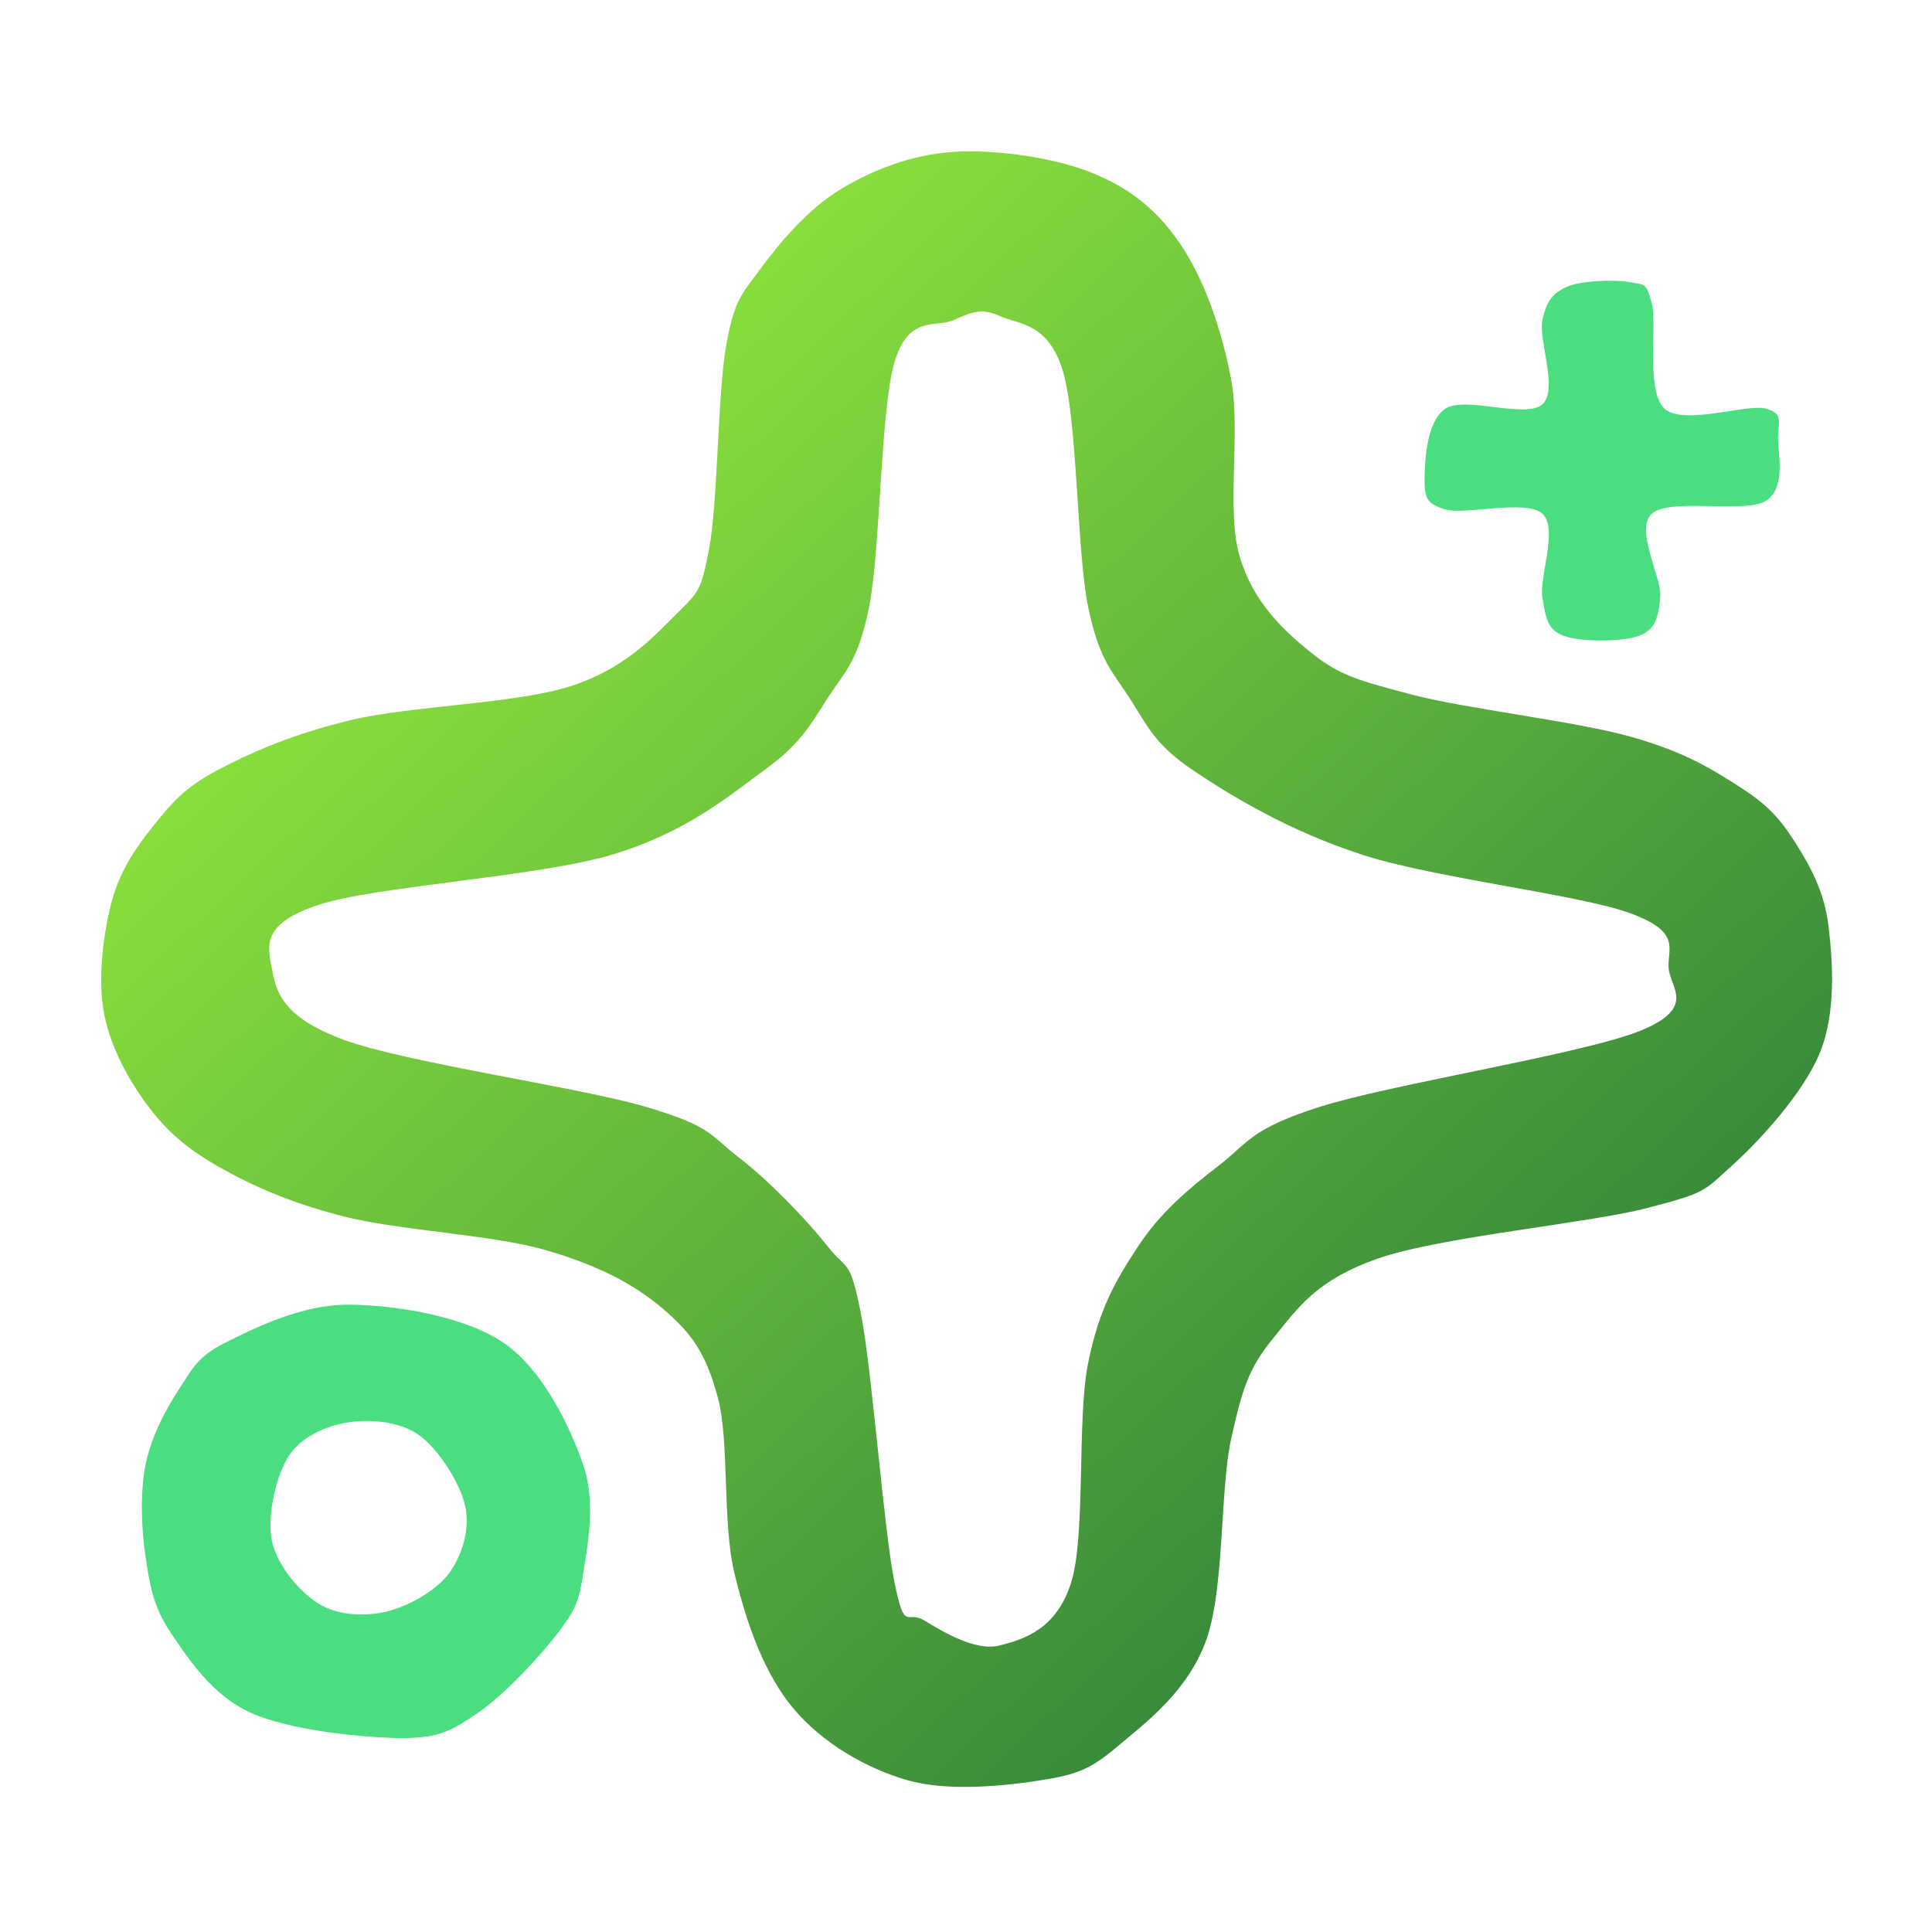
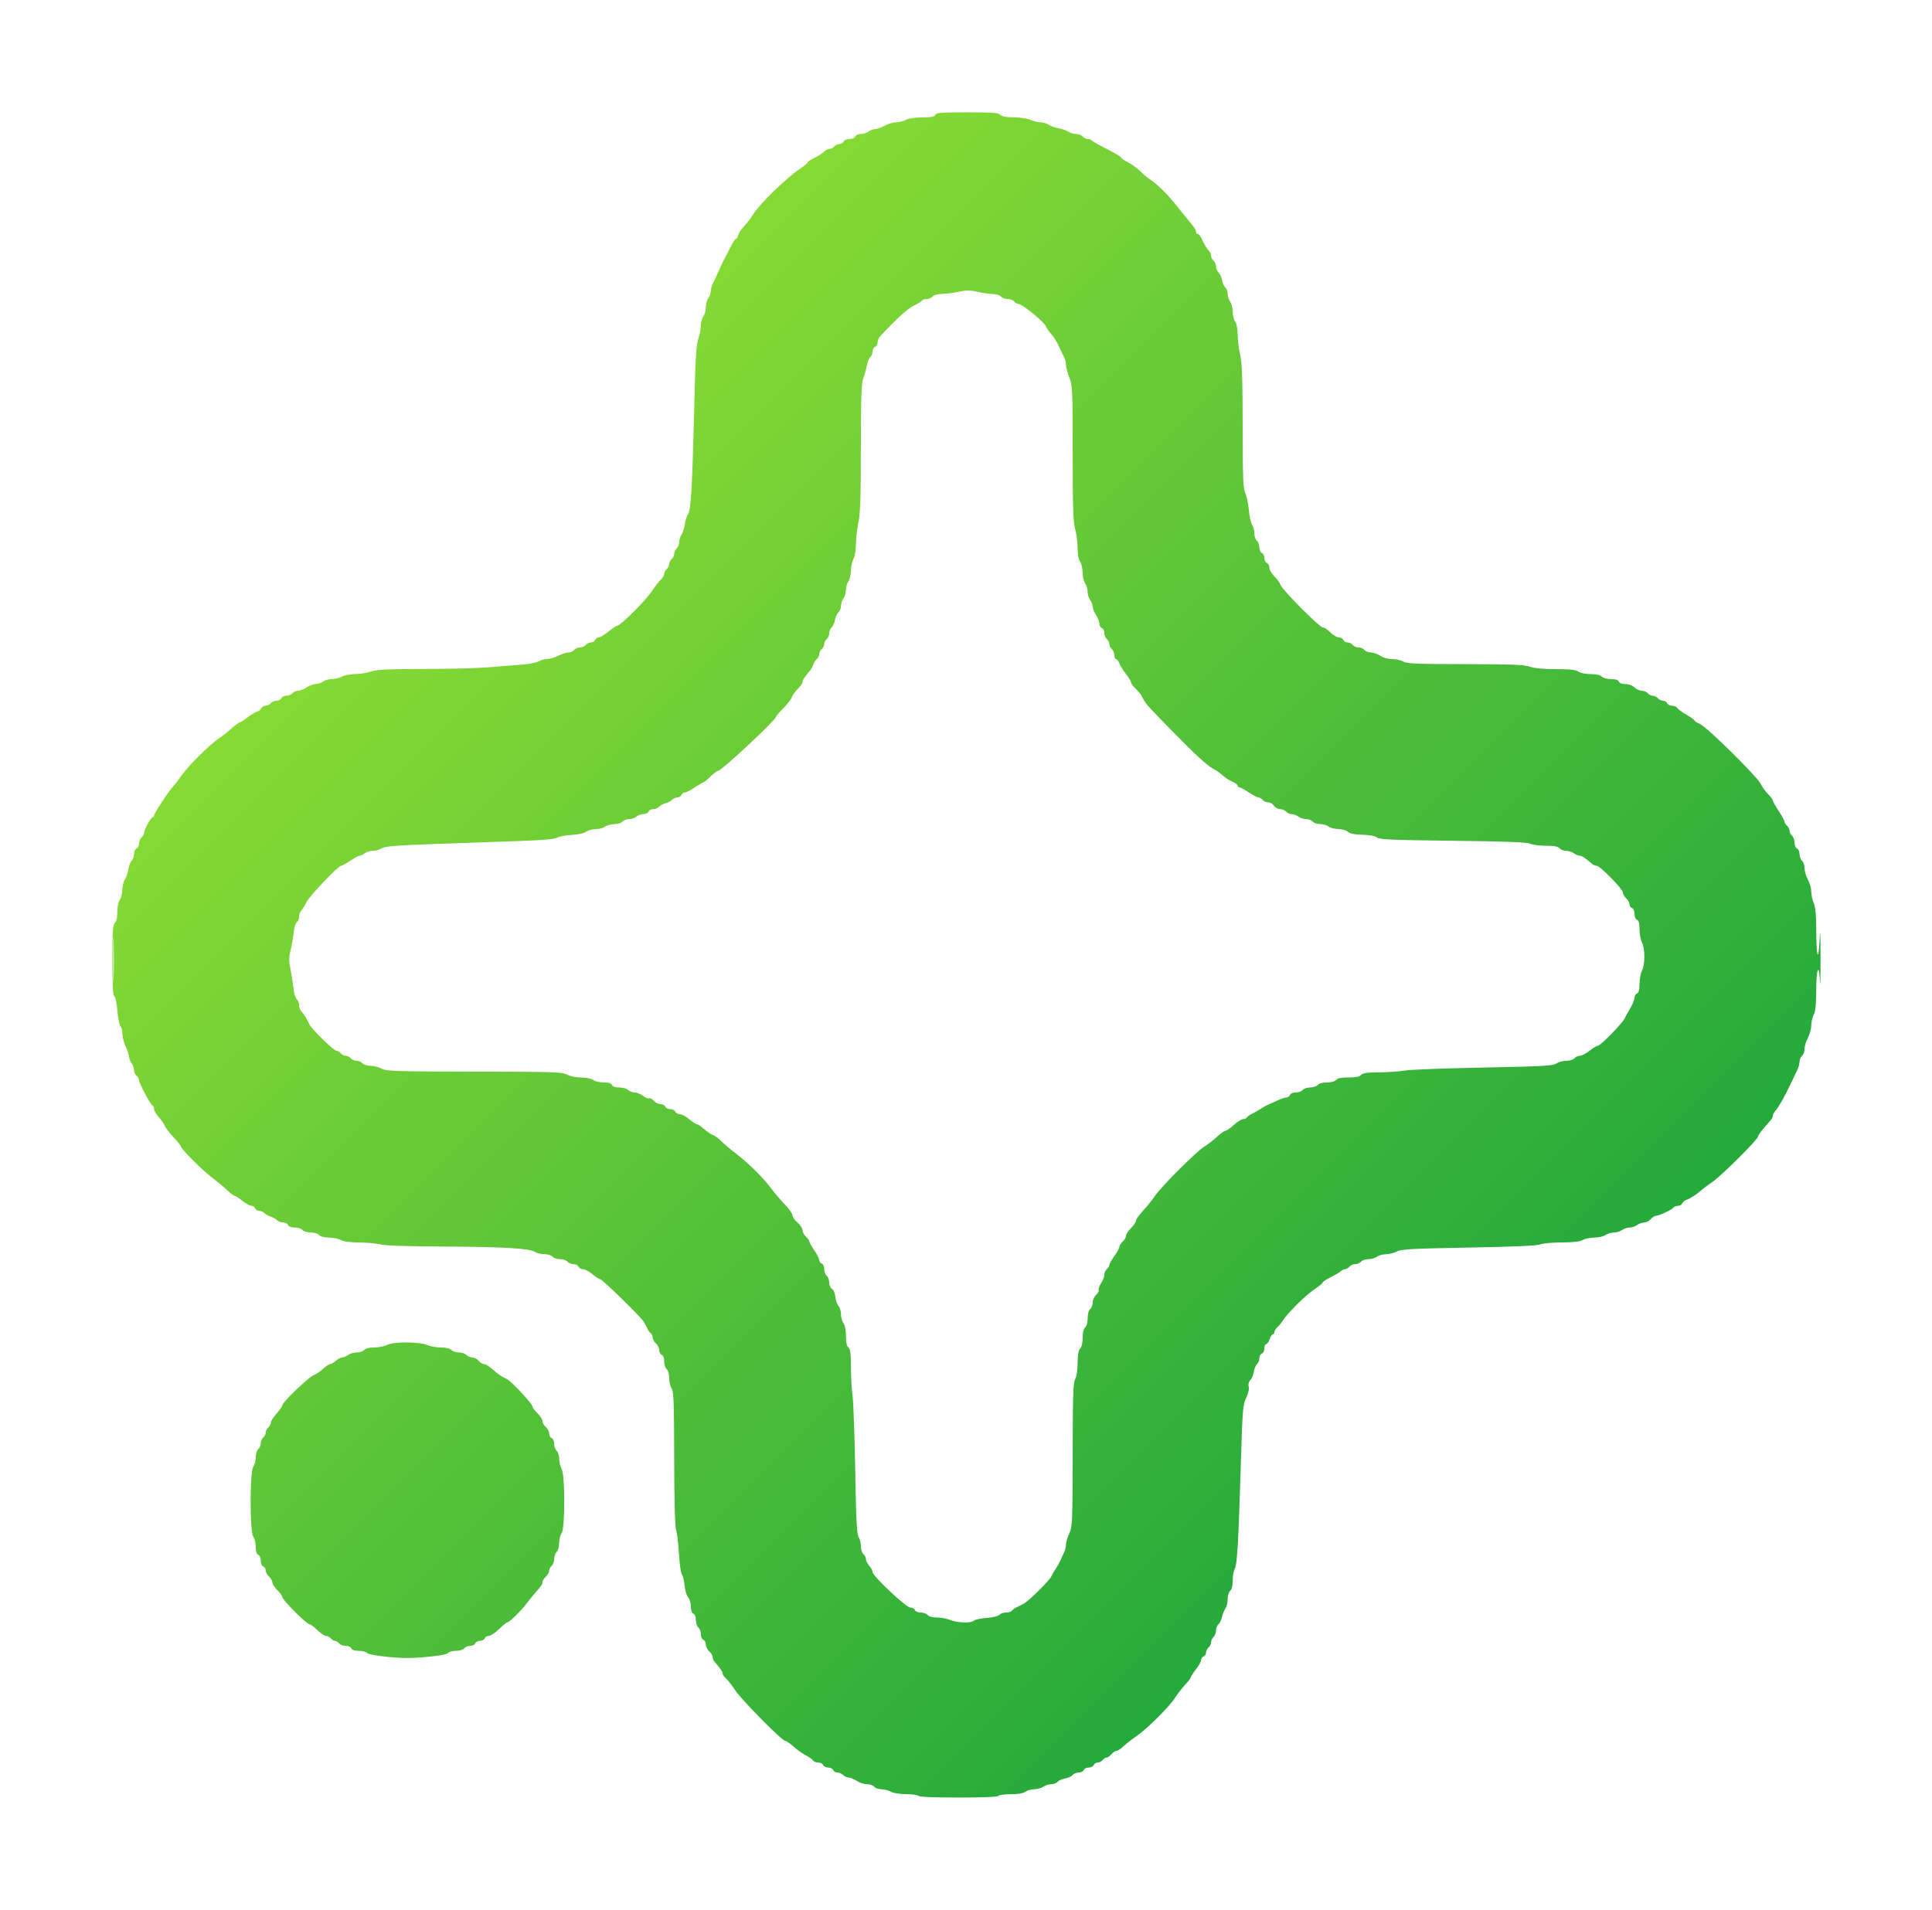
- <svg xmlns="http://www.w3.org/2000/svg" viewBox="6.2 27.95 229.6 229.6" width="200" height="200">
+ <svg xmlns="http://www.w3.org/2000/svg" fill="none" viewBox="0 0 275.1 272">
  <defs>
-     <linearGradient id="ce-grad" x1="0%" y1="0%" x2="100%" y2="100%">
-       <stop offset="0%" stop-color="#a8ff3e" />
-       <stop offset="100%" stop-color="#1a6b3a" />
+     <linearGradient id="a" x1="0" x2="1" y1="0" y2="1">
+       <stop offset="0" stop-color="#abec32" />
+       <stop offset="1" stop-color="#00973e" />
    </linearGradient>
  </defs>
-   <path d="M 119.5 46 C 124.5 45.67 131.5 46.67 136 48.5 C 140.5 50.33 143.75 52.92 146.5 57 C 149.25 61.08 151.33 66.83 152.5 73 C 153.67 79.17 151.92 88.58 153.5 94 C 155.08 99.42 158.58 102.75 162 105.5 C 165.42 108.25 167.67 108.83 174 110.5 C 180.33 112.17 193.5 113.67 200 115.5 C 206.5 117.33 209.75 119.42 213 121.5 C 216.25 123.58 217.75 125.25 219.5 128 C 221.25 130.75 223 133.83 223.5 138 C 224 142.17 224.42 148.25 222.5 153 C 220.58 157.75 215.42 163.42 212 166.5 C 208.58 169.58 209 169.67 202 171.5 C 195 173.33 177.42 174.92 170 177.5 C 162.58 180.08 160.42 183.42 157.5 187 C 154.58 190.58 153.83 193 152.5 199 C 151.17 205 151.75 216.92 149.5 223 C 147.25 229.08 142.25 232.75 139 235.5 C 135.75 238.25 134.17 238.83 130 239.5 C 125.83 240.17 118.92 240.92 114 239.5 C 109.08 238.08 103.92 235.08 100.5 231 C 97.08 226.92 95 221.17 93.5 215 C 92 208.83 92.92 199.25 91.5 194 C 90.08 188.75 88.42 186.42 85 183.5 C 81.58 180.58 77.33 178.33 71 176.5 C 64.67 174.67 53.5 174.17 47 172.5 C 40.5 170.83 35.92 168.75 32 166.5 C 28.08 164.25 25.75 162.08 23.5 159 C 21.25 155.92 19.17 152 18.5 148 C 17.83 144 18.5 138.67 19.5 135 C 20.5 131.33 22.42 128.58 24.5 126 C 26.58 123.42 28.08 121.58 32 119.5 C 35.92 117.42 41 115.17 48 113.5 C 55 111.83 67.58 111.58 74 109.5 C 80.42 107.42 83.75 103.75 86.5 101 C 89.25 98.25 89.5 98.33 90.5 93 C 91.5 87.67 91.5 74.5 92.5 69 C 93.5 63.5 94.25 63.08 96.5 60 C 98.75 56.92 102.17 52.83 106 50.5 C 109.83 48.17 114.5 46.33 119.5 46 Z M 119.5 66 C 121.58 65.08 122.83 64.5 125 65.5 C 127.17 66.5 130.75 66.25 132.5 72 C 134.25 77.75 134.17 93.5 135.5 100 C 136.83 106.5 138.42 107.75 140.5 111 C 142.58 114.25 143.42 116.42 148 119.5 C 152.58 122.58 159.33 126.67 168 129.5 C 176.67 132.33 193.92 134.25 200 136.5 C 206.08 138.75 204.33 140.67 204.5 143 C 204.67 145.33 207.92 147.75 201 150.5 C 194.08 153.25 171.33 156.83 163 159.5 C 154.67 162.17 154.58 163.75 151 166.5 C 147.42 169.25 144.08 172.08 141.5 176 C 138.92 179.92 136.83 183.33 135.5 190 C 134.17 196.67 135.25 210.42 133.5 216 C 131.75 221.58 127.92 222.75 125 223.5 C 122.08 224.25 118.08 221.75 116 220.5 C 113.92 219.25 113.75 222.08 112.5 216 C 111.25 209.92 109.83 190.67 108.5 184 C 107.17 177.33 106.92 179.08 104.5 176 C 102.08 172.92 97.58 168.25 94 165.5 C 90.42 162.75 90.83 161.83 83 159.5 C 75.17 157.17 54.42 154.25 47 151.5 C 39.58 148.75 39 145.67 38.5 143 C 38 140.33 37.25 137.75 44 135.5 C 50.75 133.25 70.17 132.17 79 129.5 C 87.83 126.83 92.75 122.58 97 119.5 C 101.25 116.42 102.42 114.25 104.5 111 C 106.58 107.75 108.17 106.67 109.5 100 C 110.83 93.33 110.83 76.67 112.5 71 C 114.17 65.33 117.42 66.92 119.5 66 Z" fill="url(#ce-grad)" fill-rule="evenodd" />
-   <path d="M 192.5 62 C 194.25 61.25 198.33 61.17 200 61.5 C 201.67 61.83 201.83 61.5 202.5 64 C 203.17 66.5 201.75 74.42 204 76.5 C 206.25 78.58 213.75 75.92 216 76.5 C 218.25 77.08 217.5 78.17 217.5 80 C 217.5 81.83 218.5 86 216 87.5 C 213.5 89 204.58 87.08 202.5 89 C 200.42 90.92 203.75 96.58 203.5 99 C 203.25 101.42 202.92 102.75 201 103.5 C 199.08 104.25 193.92 104.25 192 103.5 C 190.08 102.75 189.92 101.42 189.5 99 C 189.08 96.58 191.42 90.75 189.5 89 C 187.58 87.25 180.33 89.17 178 88.5 C 175.67 87.83 175.5 87 175.5 85 C 175.5 83 175.67 78 178 76.5 C 180.33 75 187.58 77.75 189.5 76 C 191.42 74.25 189 68.33 189.5 66 C 190 63.67 190.75 62.75 192.5 62 Z" fill="#4ade80" />
-   <path d="M 47.5 183 C 53 183 61.33 184.33 66 187.5 C 70.67 190.67 73.92 197.42 75.5 202 C 77.08 206.58 76 211.67 75.5 215 C 75 218.33 74.58 219.25 72.5 222 C 70.42 224.75 66.08 229.42 63 231.5 C 59.92 233.58 58.5 234.5 54 234.5 C 49.5 234.5 40.58 233.58 36 231.5 C 31.42 229.42 28.58 225.08 26.5 222 C 24.42 218.92 24 216.33 23.5 213 C 23 209.67 22.83 205.33 23.5 202 C 24.17 198.67 25.92 195.42 27.5 193 C 29.08 190.58 29.67 189.17 33 187.5 C 36.33 185.83 42 183 47.5 183 Z M 47.5 197 C 50.08 196.58 53.67 196.83 56 198.5 C 58.33 200.17 60.92 204.25 61.5 207 C 62.08 209.75 61.08 212.92 59.5 215 C 57.92 217.08 54.58 218.92 52 219.5 C 49.42 220.08 46.25 219.92 44 218.5 C 41.75 217.08 39.08 213.92 38.5 211 C 37.92 208.08 39 203.33 40.5 201 C 42 198.67 44.92 197.42 47.5 197 Z" fill="#4ade80" fill-rule="evenodd" />
+   <path fill="url(#a)" fill-rule="evenodd" d="M493.64 1.5c-.44 1.14-2.33 1.5-7.86 1.54-4.42.02-8.26.6-9.78 1.46a14 14 0 0 1-5.75 1.47c-1.8.01-4.94.93-6.99 2.03s-4.64 2.01-5.75 2.03c-1.1.02-2.88.7-3.95 1.5a9 9 0 0 1-4.64 1.47c-1.49 0-2.97.68-3.28 1.5-.33.86-1.82 1.5-3.5 1.5s-3.17.64-3.5 1.5c-.32.82-1.44 1.5-2.49 1.5s-2.46.68-3.15 1.5a4.5 4.5 0 0 1-3 1.5c-.96 0-2.31.67-2.99 1.48-.68.82-3.2 2.48-5.62 3.68s-4.39 2.5-4.39 2.88-1.9 1.99-4.24 3.57c-8.7 5.94-24.23 20.99-28.24 27.39a55 55 0 0 1-5.71 7.48c-1.59 1.64-3.14 4-3.46 5.25s-.94 2.27-1.39 2.27-1.98 2.36-3.4 5.25c-1.43 2.89-3 5.92-3.5 6.75s-1.88 3.75-3.07 6.5c-1.18 2.75-2.79 6.2-3.57 7.65a13 13 0 0 0-1.45 5 8.5 8.5 0 0 1-1.5 4.3c-.8 1.06-1.48 3.53-1.5 5.5-.02 1.95-.7 4.42-1.5 5.5-.8 1.06-1.48 3.53-1.49 5.5 0 1.95-.7 5.55-1.56 8-1.22 3.51-1.74 12.67-2.47 43.5-1.06 44.54-1.95 59.65-3.66 61.7-.66.8-1.51 3.45-1.9 5.9-.37 2.45-1.3 5.34-2.04 6.42a9 9 0 0 0-1.35 4.32c0 1.3-.68 3.03-1.5 3.85a5.5 5.5 0 0 0-1.5 3.3c0 1-.68 2.38-1.5 3.06a4.5 4.5 0 0 0-1.5 3 4.5 4.5 0 0 1-1.5 3 4.4 4.4 0 0 0-1.5 2.9c0 .91-.84 2.37-1.86 3.25s-3.53 4.11-5.58 7.19c-3.7 5.58-18.83 20.66-20.73 20.66-.54 0-2.91 1.57-5.26 3.5s-4.97 3.5-5.82 3.5c-.84 0-1.8.68-2.11 1.5-.32.82-1.44 1.5-2.49 1.5s-2.46.68-3.15 1.5a5 5 0 0 1-3.5 1.5c-1.24 0-2.81.68-3.5 1.5a5 5 0 0 1-3.37 1.53c-1.17.02-3.93.9-6.13 1.97s-5.25 1.95-6.79 1.97c-1.53.01-3.78.65-5 1.42-1.21.76-6.03 1.66-10.71 1.99s-13.45 1.03-19.5 1.56-23.43.98-38.62 1c-21.9.05-28.51.37-31.88 1.56a34 34 0 0 1-9.38 1.5c-2.81.01-6.4.69-7.98 1.5-1.58.83-4.3 1.5-6.06 1.5s-4.07.66-5.14 1.47a9 9 0 0 1-4.44 1.5c-1.37.03-3.85.94-5.5 2.03-1.65 1.1-3.96 1.99-5.13 2-1.17 0-2.69.68-3.37 1.5s-2.33 1.5-3.65 1.5c-1.33 0-2.67.68-2.99 1.5-.31.82-1.6 1.5-2.84 1.5-1.25 0-2.83.68-3.52 1.5s-2.1 1.5-3.15 1.5-2.16.66-2.47 1.46-1.54 1.77-2.72 2.14c-1.19.36-3.8 1.96-5.8 3.53-2 1.58-4.03 2.87-4.5 2.87s-2.66 1.62-4.86 3.6a72 72 0 0 1-6.5 5.25c-7.23 4.76-19.85 17.43-25 25.1a48 48 0 0 1-3.6 4.53c-3.04 3.33-11.4 16.1-11.4 17.4 0 .62-.4 1.12-.9 1.12-1.06 0-5.1 7.45-5.1 9.4 0 .75-.68 1.92-1.5 2.6s-1.5 2.33-1.5 3.65c0 1.33-.68 2.67-1.5 2.99-.83.32-1.5 1.8-1.5 3.35 0 1.52-.62 3.28-1.37 3.9s-1.68 3-2.04 5.26-1.31 5.05-2.12 6.2c-.8 1.15-1.48 3.9-1.5 6.12s-.7 4.9-1.5 5.97C3.6 473.57 3 476.56 3 479.62c0 3.32-.55 5.79-1.5 6.74C.26 487.6 0 491.52 0 508.85c0 14.71.34 21.1 1.13 21.36.64.21 1.45 4 1.86 8.64.4 4.54 1.24 8.78 1.87 9.4.63.64 1.15 2.75 1.17 4.7s.9 5.35 1.97 7.55 1.96 4.9 2 6a8 8 0 0 0 1.53 3.94 8 8 0 0 1 1.47 4.13c0 1.2.68 2.75 1.5 3.43s1.5 1.88 1.5 2.66c0 1.8 6.9 14.73 8.1 15.17.5.19.9 1.12.9 2.07 0 .96 1.34 3.24 2.98 5.08s3.25 4.19 3.58 5.21c.33 1.03 2.59 3.98 5.02 6.55C39 617.32 41 619.77 41 620.2c0 1.47 12.54 14.1 18.5 18.64 3.3 2.5 7.56 6.05 9.47 7.87 1.91 1.81 3.87 3.3 4.36 3.3.48 0 2.59 1.35 4.67 3s4.53 3 5.42 3c.9 0 1.9.67 2.22 1.5.31.83 1.4 1.5 2.4 1.5s2.43.62 3.18 1.37c.76.75 2.46 1.71 3.78 2.13s3.02 1.38 3.78 2.13a6 6 0 0 0 3.68 1.37c1.28 0 2.59.67 2.9 1.5.36.93 1.88 1.5 3.99 1.5 1.87 0 3.97.67 4.65 1.5.7.85 2.88 1.5 5 1.5s4.3.65 5 1.5c.77.93 3.02 1.51 5.87 1.53 2.55.02 5.75.68 7.13 1.47 1.6.91 5.56 1.45 11 1.49 4.68.03 10.53.57 13 1.19 2.82.7 16.82 1.17 37.5 1.26 35.82.15 51.9 1.09 54.97 3.2 1.09.75 3.62 1.36 5.63 1.36 2.03 0 4.2.67 4.9 1.5.69.83 2.71 1.5 4.5 1.5s3.81.67 4.5 1.5 2.33 1.5 3.65 1.5c1.33 0 2.67.67 2.99 1.5.31.83 1.54 1.52 2.72 1.54s3.7 1.37 5.6 3 3.98 2.96 4.61 2.96c1.24 0 24.1 22.32 26.18 25.55a35 35 0 0 1 2.2 4.1c.5 1.19 1.4 2.45 1.99 2.81.58.36 1.06 1.46 1.06 2.44 0 .99.9 2.6 2 3.6s2 2.82 2 4.05.68 2.5 1.5 2.81c.93.36 1.5 1.88 1.5 3.99 0 1.87.68 3.97 1.5 4.65.9.74 1.5 2.93 1.5 5.43 0 2.3.66 5.06 1.47 6.13 1.23 1.63 1.47 8.32 1.52 41.44.04 25.82.44 40.88 1.17 43.5.62 2.2 1.4 8.77 1.73 14.6s1.12 11.23 1.73 12c.62.77 1.34 3.77 1.6 6.66.27 2.9 1.23 6.08 2.13 7.08s1.65 3.48 1.65 5.52c0 2.37.54 3.91 1.5 4.28.91.35 1.5 1.86 1.5 3.85 0 1.8.68 3.83 1.5 4.51s1.5 2.5 1.5 4.01c0 1.55.67 3.03 1.5 3.35.82.32 1.5 1.62 1.5 2.89s.9 3.08 2 4.02 2 2.4 2 3.26.46 2.1 1.02 2.76c4.02 4.78 4.98 6.16 4.98 7.2 0 .66.95 2.06 2.12 3.1 1.17 1.05 3.58 4.16 5.36 6.91 3.61 5.58 28.2 30.5 30.09 30.5.67 0 2.95 1.56 5.07 3.46a43 43 0 0 0 7.36 5.25c1.93.98 3.86 2.35 4.3 3.04s1.85 1.25 3.14 1.25c1.3 0 2.6.67 2.92 1.5s1.67 1.5 3 1.5 2.69.67 3 1.5 1.46 1.5 2.54 1.5 2.63.67 3.46 1.5c.82.83 2.32 1.5 3.32 1.5 1 .01 3.17.9 4.82 2s4.4 1.99 6.13 2c1.72 0 3.69.67 4.37 1.5s2.65 1.52 4.37 1.53 4.25.68 5.63 1.47c1.46.83 5.29 1.44 9.2 1.47 3.67.01 6.96.48 7.3 1.03.38.62 9.5 1 24 1s23.62-.38 24-1c.34-.55 3.65-1 7.37-1 4.38 0 7.43-.51 8.69-1.47 1.07-.8 3.52-1.5 5.44-1.53s4.37-.72 5.44-1.53a9 9 0 0 1 4.63-1.47c1.48 0 3.2-.63 3.84-1.4s2.68-1.68 4.52-2.02c1.86-.35 3.92-1.3 4.6-2.1.67-.82 2.3-1.48 3.62-1.48s2.67-.67 2.99-1.5 1.66-1.5 3-1.5c1.33 0 2.68-.67 3-1.5s1.37-1.5 2.35-1.5c.97 0 2.33-.67 3.01-1.5s1.76-1.5 2.4-1.5 1.93-.9 2.87-2 2.3-2 3.03-2 2.64-1.27 4.26-2.82a74 74 0 0 1 7.94-6.2c6.09-4.12 19.6-17.58 22.92-22.86a66 66 0 0 1 6-7.74c1.97-2.13 3.57-4.26 3.58-4.74 0-.47 1.35-2.56 3-4.64s3-4.52 3-5.42.67-1.9 1.5-2.22 1.5-1.37 1.5-2.35c0-.97.67-2.33 1.5-3.01a4.6 4.6 0 0 0 1.5-3.05c0-1 .67-2.48 1.5-3.3.83-.83 1.5-2.6 1.5-3.96 0-1.34.65-2.98 1.44-3.64.78-.65 1.74-2.62 2.12-4.37a17 17 0 0 1 2.07-5.15c.75-1.09 1.37-3.62 1.37-5.63 0-2.03.67-4.2 1.5-4.9.96-.8 1.5-3.01 1.5-6.19 0-2.72.56-5.92 1.25-7.13 1.44-2.51 2.2-15.84 3.67-64.18.95-31.45 1.19-34.32 3.15-38.3 1.3-2.64 1.9-5.22 1.52-6.68a4.1 4.1 0 0 1 .97-3.94c.86-.86 1.82-3.13 2.13-5.05.31-1.93 1.18-4.01 1.94-4.64.75-.62 1.37-2.16 1.37-3.4 0-1.25.67-2.53 1.5-2.85s1.5-1.72 1.5-3.1c0-1.4.47-2.54 1.05-2.54s1.53-1.35 2.1-3 1.45-3 1.95-3 .9-.58.9-1.28.79-1.98 1.75-2.84 2.42-2.64 3.25-3.94c2.9-4.6 13.56-15.19 18.75-18.64 2.89-1.92 5.25-3.87 5.25-4.33s2.14-1.87 4.75-3.15 5.35-2.88 6.07-3.57a4.7 4.7 0 0 1 2.63-1.25c.72 0 1.87-.67 2.55-1.5a5 5 0 0 1 3.5-1.5c1.24 0 2.82-.67 3.5-1.5s2.68-1.5 4.43-1.5 4.06-.66 5.13-1.47 3.52-1.48 5.44-1.5a17 17 0 0 0 6.5-1.65c2.55-1.37 9.04-1.73 43-2.33q40.02-.72 42.82-1.88c1.54-.64 7.4-1.19 13-1.2 6.93-.03 10.98-.5 12.68-1.47 1.38-.79 4.55-1.45 7.06-1.47 2.5-.01 5.43-.7 6.5-1.5a10 10 0 0 1 5-1.5 10 10 0 0 0 5-1.5 9 9 0 0 1 4.5-1.5c1.4-.02 3.43-.7 4.5-1.5a8.4 8.4 0 0 1 4.2-1.5 6.2 6.2 0 0 0 3.97-2.03c.94-1.1 2.37-2 3.18-2 1.82 0 9.88-3.85 10.64-5.09.31-.5 1.46-.91 2.54-.91s2.21-.63 2.51-1.4 1.3-1.68 2.22-2.02c2.65-.97 5.99-3.08 8.96-5.68a92 92 0 0 1 7.17-5.4c5.14-3.48 27.05-25.27 27.05-26.9 0-.6 1.56-2.9 3.47-5.1l4.5-5.2a4.5 4.5 0 0 0 1.03-2.43c0-.67.71-2 1.58-2.96 1.9-2.1 5.47-8.4 9-15.91 1.43-3.02 3.23-6.77 4-8.33a14 14 0 0 0 1.42-5.13c0-1.26.67-2.86 1.5-3.54s1.5-2.54 1.5-4.13.9-4.56 2-6.6c1.1-2.06 2-5.38 2-7.4 0-2 .67-4.93 1.5-6.5 1.07-2.07 1.49-6.14 1.5-14.56 0-13.29 1.73-17.17 2.26-5.1.18 4.29.34-2.11.34-14.21 0-15.35-.16-18.67-.55-11-.71 14.28-2.02 10.27-2.04-6.28 0-8.63-.46-13.35-1.51-15.87a22 22 0 0 1-1.5-6.98c0-1.86-.9-5.06-2-7.1-1.1-2.06-2-5.15-2-6.88s-.67-3.7-1.5-4.39-1.5-2.5-1.5-4.01c0-1.55-.67-3.03-1.5-3.35-.86-.33-1.5-1.82-1.5-3.49 0-1.6-.67-3.46-1.5-4.15a4.5 4.5 0 0 1-1.5-3 4.5 4.5 0 0 0-1.5-3c-.83-.69-1.5-1.76-1.5-2.4s-1.58-3.54-3.5-6.46-3.5-5.74-3.5-6.26-1.24-2.19-2.75-3.7a31 31 0 0 1-4.62-6.4c-2.43-4.73-32.15-34.02-36.38-35.86-1.79-.77-3.25-1.7-3.25-2.07s-2.14-1.9-4.75-3.42c-2.61-1.51-5.11-3.35-5.55-4.09s-1.85-1.34-3.14-1.34c-1.3 0-2.6-.68-2.92-1.5s-1.44-1.5-2.49-1.5a4.7 4.7 0 0 1-3.15-1.5 4.5 4.5 0 0 0-3-1.5 4.5 4.5 0 0 1-3-1.5 5.3 5.3 0 0 0-3.62-1.5 7.3 7.3 0 0 1-4.38-2 8 8 0 0 0-5.4-2c-2.09 0-3.6-.57-3.96-1.5q-.58-1.5-4.68-1.5c-2.31 0-4.76-.65-5.6-1.5-.95-.95-3.42-1.5-6.74-1.5-3.06 0-6.05-.61-7.18-1.47-1.44-1.09-4.93-1.47-13.56-1.5-7.57-.02-13.08-.54-15.77-1.5-3.32-1.16-11.06-1.46-38.82-1.5-28.96-.04-35.05-.3-36.95-1.54-1.25-.82-4.2-1.5-6.56-1.5-2.59 0-5.46-.79-7.28-1.99-1.65-1.1-4.18-1.99-5.63-2-1.44 0-3.19-.68-3.87-1.5a5 5 0 0 0-3.5-1.5 5 5 0 0 1-3.5-1.5 4.7 4.7 0 0 0-3.15-1.5c-1.05 0-2.17-.68-2.49-1.5s-1.54-1.51-2.72-1.53c-1.18-.01-3.45-1.36-5.06-3-1.6-1.63-3.64-2.97-4.52-2.97-1.98 0-24.5-22.68-25.43-25.6-.37-1.16-2-3.41-3.62-5-1.63-1.6-2.97-3.93-2.98-5.18-.02-1.26-.7-2.54-1.53-2.86s-1.5-1.67-1.5-3-.67-2.68-1.5-3-1.5-1.8-1.5-3.35c0-1.52-.67-3.32-1.5-4.01s-1.5-2.66-1.5-4.4c0-1.73-.6-4.04-1.35-5.13s-1.64-5.18-2-9.1c-.35-3.92-1.31-8.42-2.14-10-1.25-2.4-1.5-9-1.54-39.87-.03-28.76-.36-38.34-1.49-43-.8-3.3-1.47-8.7-1.5-12-.02-3.66-.62-6.76-1.51-7.94-.8-1.07-1.48-3.77-1.5-6s-.7-4.93-1.5-6a9 9 0 0 1-1.47-4.63c0-1.48-.63-3.2-1.4-3.84s-1.68-2.67-2.02-4.53c-.35-1.84-1.3-3.9-2.1-4.58A5 5 0 0 1 662 92.5c0-1.24-.67-2.81-1.5-3.5s-1.5-2-1.5-2.92-.5-2.18-1.12-2.8c-1.24-1.24-3.27-4.63-4.81-8.03-.56-1.24-1.48-2.25-2.05-2.25s-1.02-.6-1.02-1.35c0-1.2-1.05-2.73-5.1-7.5-.63-.73-3.72-4.55-6.85-8.5-5.56-6.96-11.33-12.6-16.01-15.65a43 43 0 0 1-5.42-4.64 36 36 0 0 0-7.37-5.35c-2.34-1.22-4.25-2.55-4.25-2.97 0-.41-3.85-2.7-8.54-5.06-4.7-2.37-8.78-4.69-9.06-5.15s-1.34-.83-2.34-.83-2.37-.68-3.06-1.5-2.44-1.5-3.9-1.5a9.6 9.6 0 0 1-4.63-1.36c-1.08-.75-3.75-1.68-5.92-2.08s-4.86-1.36-5.97-2.14A9.6 9.6 0 0 0 556.9 6c-1.46 0-4.27-.67-6.25-1.5-1.97-.83-6.5-1.5-10.05-1.5-4.4 0-6.93-.48-7.96-1.5C531.42.27 527.76 0 512.68 0c-15.5 0-18.56.24-19.04 1.5m13.86 106.16c-3.3.69-7.86 1.27-10.13 1.3-2.4.02-4.64.67-5.37 1.54a5.2 5.2 0 0 1-3.56 1.5c-1.28 0-2.6.46-2.96 1.03s-2.55 1.93-4.9 3.03c-3.54 1.67-10.5 8-19.83 18.06a7 7 0 0 0-1.75 3.91c0 1.12-.68 2.3-1.5 2.6-.82.33-1.5 1.6-1.5 2.86 0 1.24-.64 2.8-1.42 3.44s-1.73 3.03-2.12 5.28a41 41 0 0 1-2.07 7.4c-1.1 2.63-1.4 11.29-1.43 41.6-.02 29.4-.36 39.8-1.46 44.79a77 77 0 0 0-1.5 13c-.04 3.67-.7 7.59-1.5 9-.79 1.38-1.46 4.52-1.5 7-.03 2.48-.72 5.37-1.53 6.44-.8 1.07-1.47 3.35-1.47 5.06s-.66 4-1.47 5.06a9 9 0 0 0-1.5 4.57c-.02 1.44-.7 3.18-1.5 3.85-.81.67-1.76 2.73-2.1 4.58-.36 1.86-1.27 3.89-2.04 4.53a5 5 0 0 0-1.39 3.41c0 1.24-.68 2.81-1.5 3.5a4.5 4.5 0 0 0-1.5 3 4.5 4.5 0 0 1-1.5 3 4.5 4.5 0 0 0-1.5 3c0 .96-.66 2.3-1.46 2.97a8 8 0 0 0-2.12 3.3 11 11 0 0 1-1.56 3.15c-4.13 4.96-4.86 6.06-4.86 7.27 0 .76-1.3 2.65-2.89 4.2s-3.2 3.81-3.58 5.03c-.39 1.2-2.69 4.19-5.12 6.61-2.42 2.43-4.41 4.77-4.41 5.2 0 1.78-32.64 32.27-34.54 32.27-.64 0-2.77 1.57-4.76 3.5s-3.9 3.5-4.25 3.5c-.37 0-2.66 1.35-5.1 3-2.45 1.65-5.12 3-5.93 3-.82 0-1.74.68-2.06 1.5-.31.82-1.4 1.5-2.4 1.5s-2.47.65-3.27 1.45-2.6 1.74-4.03 2.1c-1.42.35-3.1 1.28-3.74 2.05a5 5 0 0 1-3.44 1.4c-1.24 0-2.53.68-2.84 1.5s-1.75 1.5-3.18 1.5-3.28.68-4.1 1.5c-.83.82-2.77 1.5-4.3 1.5-1.55 0-3.37.68-4.06 1.5s-2.88 1.51-4.87 1.53-4.5.7-5.57 1.5S292 430 290.03 430s-4.6.71-5.84 1.58c-1.3.92-4.9 1.7-8.58 1.89-3.48.17-7.4.9-8.72 1.63-1.61.9-8.74 1.55-21.89 2.02l-50.31 1.77c-24.58.87-31.25 1.4-32.97 2.6a11 11 0 0 1-5.25 1.51c-1.7 0-3.96.66-5.03 1.47s-2.48 1.48-3.14 1.5-3.2 1.38-5.65 3.03c-2.44 1.65-4.88 3-5.42 3-1.75 0-19.1 18.23-20.85 21.9-.93 1.95-2.3 4.16-3.03 4.9a6 6 0 0 0-1.35 3.65c0 1.27-.64 2.83-1.41 3.48-.78.64-1.64 3.5-1.91 6.37a89 89 0 0 1-1.79 10.43c-1.03 4.23-1.03 6.43-.02 11.5.7 3.45 1.5 8.61 1.79 11.47.28 2.86 1.15 5.73 1.93 6.38.77.64 1.41 2.2 1.41 3.47s.56 2.92 1.25 3.67a29 29 0 0 1 4.77 7.63c1.27 2.95 14.71 16.15 16.45 16.15.7 0 1.84.67 2.53 1.5a4.5 4.5 0 0 0 3 1.5c.97 0 2.31.67 3 1.5s2.26 1.5 3.5 1.5 2.81.67 3.5 1.5 2.88 1.5 4.87 1.5c2 .01 4.98.78 6.63 1.72 2.72 1.54 7.99 1.7 55.5 1.78 47.53.07 52.8.24 55.7 1.79 1.83.98 5.47 1.72 8.5 1.74 3.07.02 6.12.65 7.24 1.5 1.07.8 3.9 1.47 6.28 1.47 2.94 0 4.53.49 4.92 1.5.37.97 1.92 1.5 4.4 1.5 2.1 0 4.5.67 5.32 1.5s2.6 1.5 3.93 1.5c1.34 0 3.62.93 5.06 2.07 1.45 1.13 3.07 1.79 3.61 1.45.54-.33 1.77.31 2.74 1.44a6.2 6.2 0 0 0 4.05 2.04c1.27 0 2.57.67 2.89 1.5.31.83 1.67 1.5 3 1.5s2.68.67 3 1.5 1.54 1.52 2.72 1.54 3.7 1.37 5.6 3 3.96 2.96 4.57 2.96 2.61 1.34 4.45 2.98 4.25 3.27 5.35 3.62 3.17 1.85 4.59 3.33 5.73 5.12 9.58 8.09c7.58 5.84 16.23 14.5 21 21 1.65 2.26 5.14 6.33 7.75 9.05s4.75 5.76 4.75 6.74 1.33 2.89 2.96 4.24 2.97 3.4 3 4.55.94 2.9 2.04 3.9 2 2.24 2 2.76 1.35 2.95 3 5.4c1.65 2.44 3 5.1 3 5.92s.68 1.74 1.5 2.06c.83.32 1.5 1.8 1.5 3.35 0 1.52.68 3.33 1.5 4.01s1.5 2.52 1.5 4.07c0 1.57.72 3.23 1.62 3.74.91.5 1.81 2.6 2.05 4.77.23 2.13 1.08 4.6 1.88 5.47.8.89 1.46 3.15 1.48 5.03s.7 4.3 1.5 5.36c.9 1.18 1.47 4.18 1.47 7.63 0 3.83.49 6.1 1.5 6.93 1.16.96 1.5 3.66 1.52 11.87.01 5.85.44 13.53.95 17.08s1.23 23.57 1.6 44.5c.52 29.79.96 38.53 2.05 40.26.76 1.22 1.38 3.75 1.38 5.63s.68 3.98 1.5 4.66 1.5 2.02 1.5 2.97.9 2.76 2 4.03 2 2.95 2 3.73c0 2.37 20.06 21.27 22.57 21.27 1.22 0 2.48.67 2.8 1.5.32.86 1.81 1.5 3.48 1.5 1.6 0 3.46.67 4.15 1.5.76.92 2.95 1.5 5.65 1.5 2.43 0 6.03.67 8 1.5 4.2 1.76 12.46 1.99 14.06.4.6-.62 4.07-1.35 7.69-1.64 3.74-.3 7.07-1.12 7.71-1.9.63-.75 2.4-1.36 3.95-1.36s3.12-.48 3.48-1.06 1.62-1.5 2.8-2.05c1.2-.53 3.23-1.59 4.54-2.34 3.23-1.85 15.07-13.57 16.22-16.05.51-1.1 1.82-3.35 2.9-5a32 32 0 0 0 2.54-4.5c.3-.83 1.21-2.77 2.01-4.33s1.47-4.03 1.48-5.5.9-4.47 1.97-6.67c1.81-3.75 1.94-6.63 2-47 .06-35.35.33-43.45 1.5-45.5.86-1.5 1.44-5.35 1.47-9.68.02-5 .48-7.63 1.53-8.68.93-.93 1.5-3.38 1.5-6.45 0-3.18.54-5.39 1.5-6.19.9-.75 1.5-2.94 1.5-5.5s.6-4.75 1.5-5.5c.83-.68 1.5-2.47 1.5-3.97s.92-3.55 2.03-4.56c1.13-1.01 1.84-2.37 1.6-3.01-.25-.65.4-2.48 1.45-4.07s1.91-3.85 1.91-5.02.68-2.69 1.51-3.37 1.5-1.8 1.5-2.47 1.35-3.1 3-5.37 3-4.75 3-5.5c0-.74.9-2.16 2-3.16s2-2.57 2-3.49 1.34-2.99 2.97-4.6 2.99-3.6 3-4.45c.02-.84 1.94-3.57 4.28-6.05a78 78 0 0 0 6.94-8.6c3.6-5.46 24.56-26.5 29.56-29.65a67 67 0 0 0 7.87-6.08c2.13-1.97 4.4-3.57 5.02-3.58.63 0 2.88-1.57 5-3.48 2.12-1.9 4.62-3.48 5.55-3.5.93-.01 1.99-.5 2.35-1.08s1.62-1.5 2.8-2.02a45 45 0 0 0 5.16-2.92 35 35 0 0 1 4.5-2.57c.83-.32 3.35-1.45 5.61-2.51s4.8-1.92 5.64-1.92c.85 0 1.8-.67 2.11-1.5.33-.86 1.82-1.5 3.49-1.5 1.6 0 3.47-.67 4.15-1.5s2.71-1.5 4.5-1.5 3.82-.67 4.5-1.5c.75-.9 2.94-1.5 5.5-1.5s4.75-.6 5.5-1.5c.86-1.04 3.16-1.5 7.5-1.5s6.64-.46 7.5-1.5c.94-1.13 3.6-1.52 10.87-1.57 5.3-.04 12.1-.52 15.13-1.06 3.02-.55 24.24-1.36 47.15-1.8 35.94-.71 41.98-1.05 43.98-2.45 1.27-.89 3.96-1.62 5.97-1.62 2.03 0 4.2-.67 4.9-1.5a4.8 4.8 0 0 1 3.23-1.5c1.09 0 3.69-1.35 5.77-3s4.35-3 5.04-3c1.53 0 14.79-13.55 16.06-16.42.5-1.14 2.02-3.88 3.37-6.08 1.34-2.2 2.46-4.96 2.49-6.14.02-1.18.71-2.4 1.54-2.72 1.06-.41 1.51-2.11 1.53-5.86.02-2.9.68-6.4 1.47-7.78.8-1.4 1.43-5.13 1.43-8.5s-.63-7.1-1.43-8.5c-.79-1.37-1.45-4.88-1.47-7.78-.02-3.75-.47-5.45-1.53-5.86-.86-.33-1.5-1.82-1.5-3.5s-.64-3.17-1.5-3.5c-.83-.31-1.5-1.36-1.5-2.31 0-.96-.9-2.56-2-3.55-1.1-1-2-2.59-2-3.54 0-2.04-13.7-15.96-15.7-15.96a5 5 0 0 1-2.6-1.02c-4.86-4.1-6.2-4.98-7.6-5.01-.88-.02-2.47-.7-3.54-1.5a9 9 0 0 0-4.63-1.47c-1.48 0-3.25-.68-3.93-1.5-.88-1.06-3.22-1.5-8.06-1.5-3.74 0-8.08-.56-9.62-1.25-2.06-.91-14.66-1.39-46.42-1.75-36.37-.42-43.89-.74-45.37-1.97-1.12-.93-4.3-1.53-8.7-1.64-4.77-.12-7.5-.68-8.71-1.78-.98-.89-3.54-1.62-5.7-1.64-2.15-.02-4.8-.7-5.86-1.5s-3.38-1.47-5.13-1.47-3.75-.68-4.43-1.5-2.45-1.5-3.93-1.5a9 9 0 0 1-4.63-1.47 8 8 0 0 0-4.07-1.5 5 5 0 0 1-3.37-1.53 5.3 5.3 0 0 0-3.61-1.5c-1.3 0-2.93-.9-3.62-2s-2.21-2-3.39-2c-1.17 0-2.7-.68-3.38-1.5s-1.84-1.5-2.57-1.5-3.33-1.35-5.77-3c-2.45-1.65-4.95-3-5.55-3-.61 0-1.11-.47-1.11-1.05s-1.46-1.67-3.25-2.42a23 23 0 0 1-5.72-3.7 33 33 0 0 0-5.9-4.16c-3.49-1.86-10.84-8.58-22.96-20.99-17.83-18.23-17.35-17.68-19.82-22.65-.4-.81-2-2.7-3.54-4.22-1.55-1.5-2.81-3.26-2.81-3.88s-1.34-2.83-2.97-4.9c-1.63-2.05-3.42-4.93-3.98-6.39-.55-1.45-1.46-2.64-2.02-2.64s-1.03-1.07-1.03-2.38a5.3 5.3 0 0 0-1.5-3.62 4.5 4.5 0 0 1-1.5-3 4.5 4.5 0 0 0-1.5-3 5.3 5.3 0 0 1-1.5-3.65c0-1.33-.67-2.67-1.5-2.99-.83-.31-1.5-1.54-1.5-2.72-.01-1.18-.9-3.49-2-5.14s-2-3.9-2.02-5a8 8 0 0 0-1.51-3.94 10 10 0 0 1-1.5-5 10 10 0 0 0-1.5-5c-.8-1.07-1.48-4-1.5-6.5s-.7-5.43-1.5-6.5c-.91-1.2-1.47-4.24-1.48-8 0-3.33-.68-8.53-1.49-11.56-1.18-4.41-1.48-13.44-1.49-45.71 0-37.84-.13-40.51-2.01-45.29-1.1-2.8-2-6.19-2-7.55s-.42-3.26-.94-4.21c-.51-.96-1.97-3.99-3.23-6.74s-3.36-6.12-4.68-7.5a18 18 0 0 1-3.2-4.66c-.97-2.52-14.17-13.34-16.27-13.34-.8 0-2-.67-2.68-1.5s-2.49-1.5-4-1.5-3.32-.67-4-1.5-2.88-1.5-4.87-1.52c-2 0-6.1-.59-9.13-1.3-4.44-1.03-6.65-1.04-11.5-.02M.43 508.5c0 12.1.14 16.91.32 10.7s.17-16.12 0-22c-.18-5.89-.32-.8-.32 11.3m164.2 231c-1.57.83-5 1.5-7.62 1.5-3.02 0-5.22.55-6.01 1.5-.69.83-2.68 1.5-4.43 1.5s-4.06.66-5.13 1.47-2.66 1.48-3.54 1.5-2.63.93-3.9 2.03-2.81 2-3.43 2-2.57 1.32-4.33 2.93c-1.76 1.6-4.17 3.23-5.36 3.6-2.69.86-18.88 16.29-18.88 18 0 .69-1.56 2.99-3.48 5.11-1.9 2.12-3.48 4.6-3.5 5.49-.01.9-.7 2.19-1.52 2.87a4.5 4.5 0 0 0-1.5 3 4.5 4.5 0 0 1-1.5 3 5 5 0 0 0-1.5 3.5 5 5 0 0 1-1.5 3.5c-.84.7-1.5 2.87-1.5 4.93 0 2.03-.66 4.56-1.47 5.63-2.14 2.84-2.14 39.04 0 41.88.8 1.07 1.47 3.83 1.47 6.14q0 4.22 1.5 4.78c.86.33 1.5 1.82 1.5 3.5s.64 3.17 1.5 3.5c.83.32 1.5 1.42 1.5 2.45s.9 2.7 2 3.69c1.1 1 2 2.57 2 3.49s1.34 2.99 2.97 4.6 2.99 3.5 3 4.2c.04 1.7 14.54 16.2 16.23 16.24.72.02 2.85 1.6 4.75 3.5s4.2 3.47 5.13 3.47 2.23.67 2.92 1.5 1.81 1.5 2.5 1.5 1.81.67 2.5 1.5 2.5 1.5 4.01 1.5c1.55 0 3.03.67 3.35 1.5.38.98 1.93 1.5 4.49 1.5 2.15 0 4.4.6 5.03 1.35.99 1.2 15.9 3 24.12 2.93 10-.1 23.6-1.74 24.3-2.93.45-.76 2.47-1.35 4.63-1.35 2.18 0 4.36-.64 5.07-1.5a5.3 5.3 0 0 1 3.65-1.5c1.33 0 2.67-.67 2.99-1.5s1.6-1.5 2.86-1.5 2.54-.67 2.86-1.5 1.44-1.5 2.49-1.5 3.76-1.8 6.03-4 4.46-4 4.87-4.02c1.31-.03 7.76-6.31 11.79-11.48a181 181 0 0 1 5.43-6.7c3.32-3.69 4.03-4.77 4.03-6.1 0-.77.9-2.2 2-3.2s2-2.59 2-3.53c0-.95.68-2.29 1.5-2.97s1.5-2.5 1.5-4.05.68-3.48 1.5-4.3c.82-.83 1.5-3.25 1.5-5.39s.66-4.75 1.47-5.82c2.1-2.77 2.12-34.78.03-38.44a15 15 0 0 1-1.46-6.13c-.02-2-.72-4.19-1.54-4.87s-1.5-2.55-1.5-4.15c0-1.67-.64-3.16-1.5-3.49-.82-.32-1.5-1.55-1.5-2.75 0-1.19-.9-2.94-2-3.88s-2-2.53-2-3.53-1.35-3.12-3-4.7-3-3.41-3-4.07c0-1.62-12.86-15.4-15.43-16.52-2.86-1.25-5.3-2.94-8.93-6.16-1.7-1.51-3.78-2.75-4.64-2.75s-2.33-.9-3.27-2-2.65-2-3.8-2a6 6 0 0 1-3.57-1.5c-.83-.83-2.85-1.5-4.5-1.5s-3.68-.67-4.5-1.5c-.92-.92-3.37-1.5-6.3-1.5a26 26 0 0 1-8.4-1.5c-4.85-2.02-20.14-2.02-24.02 0" transform="translate(16 16)scale(.23739)" />
</svg>
